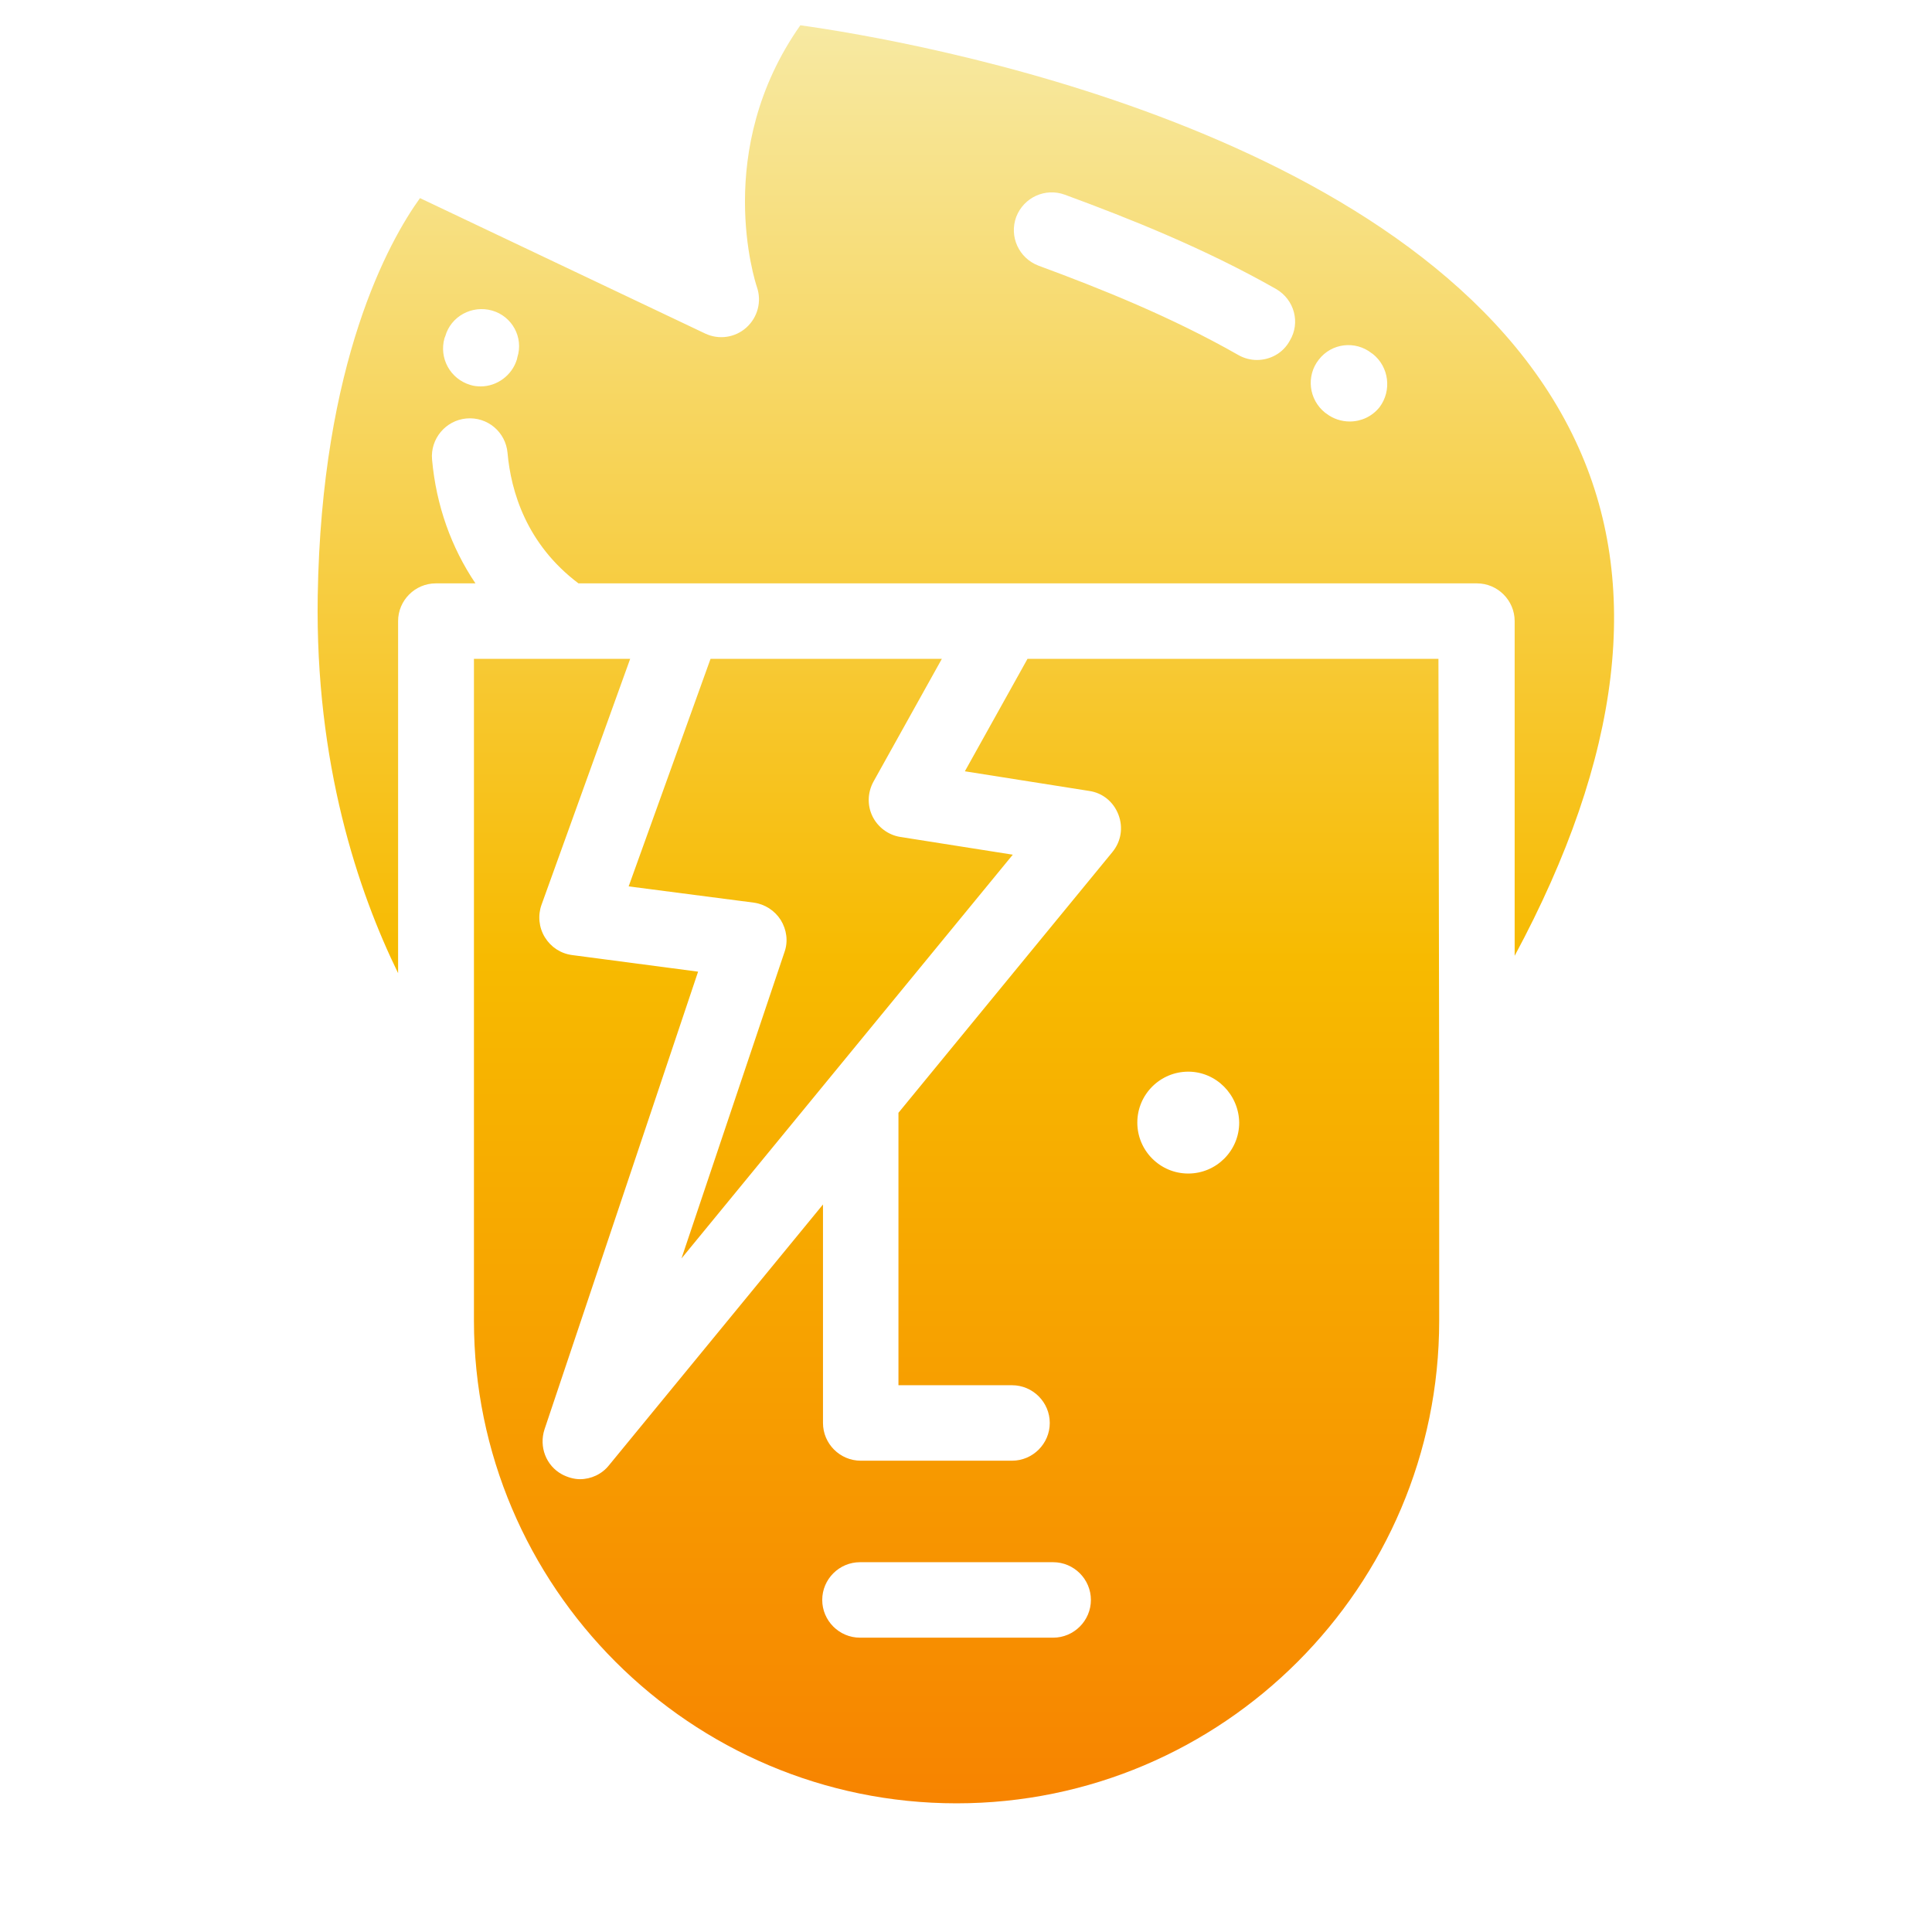
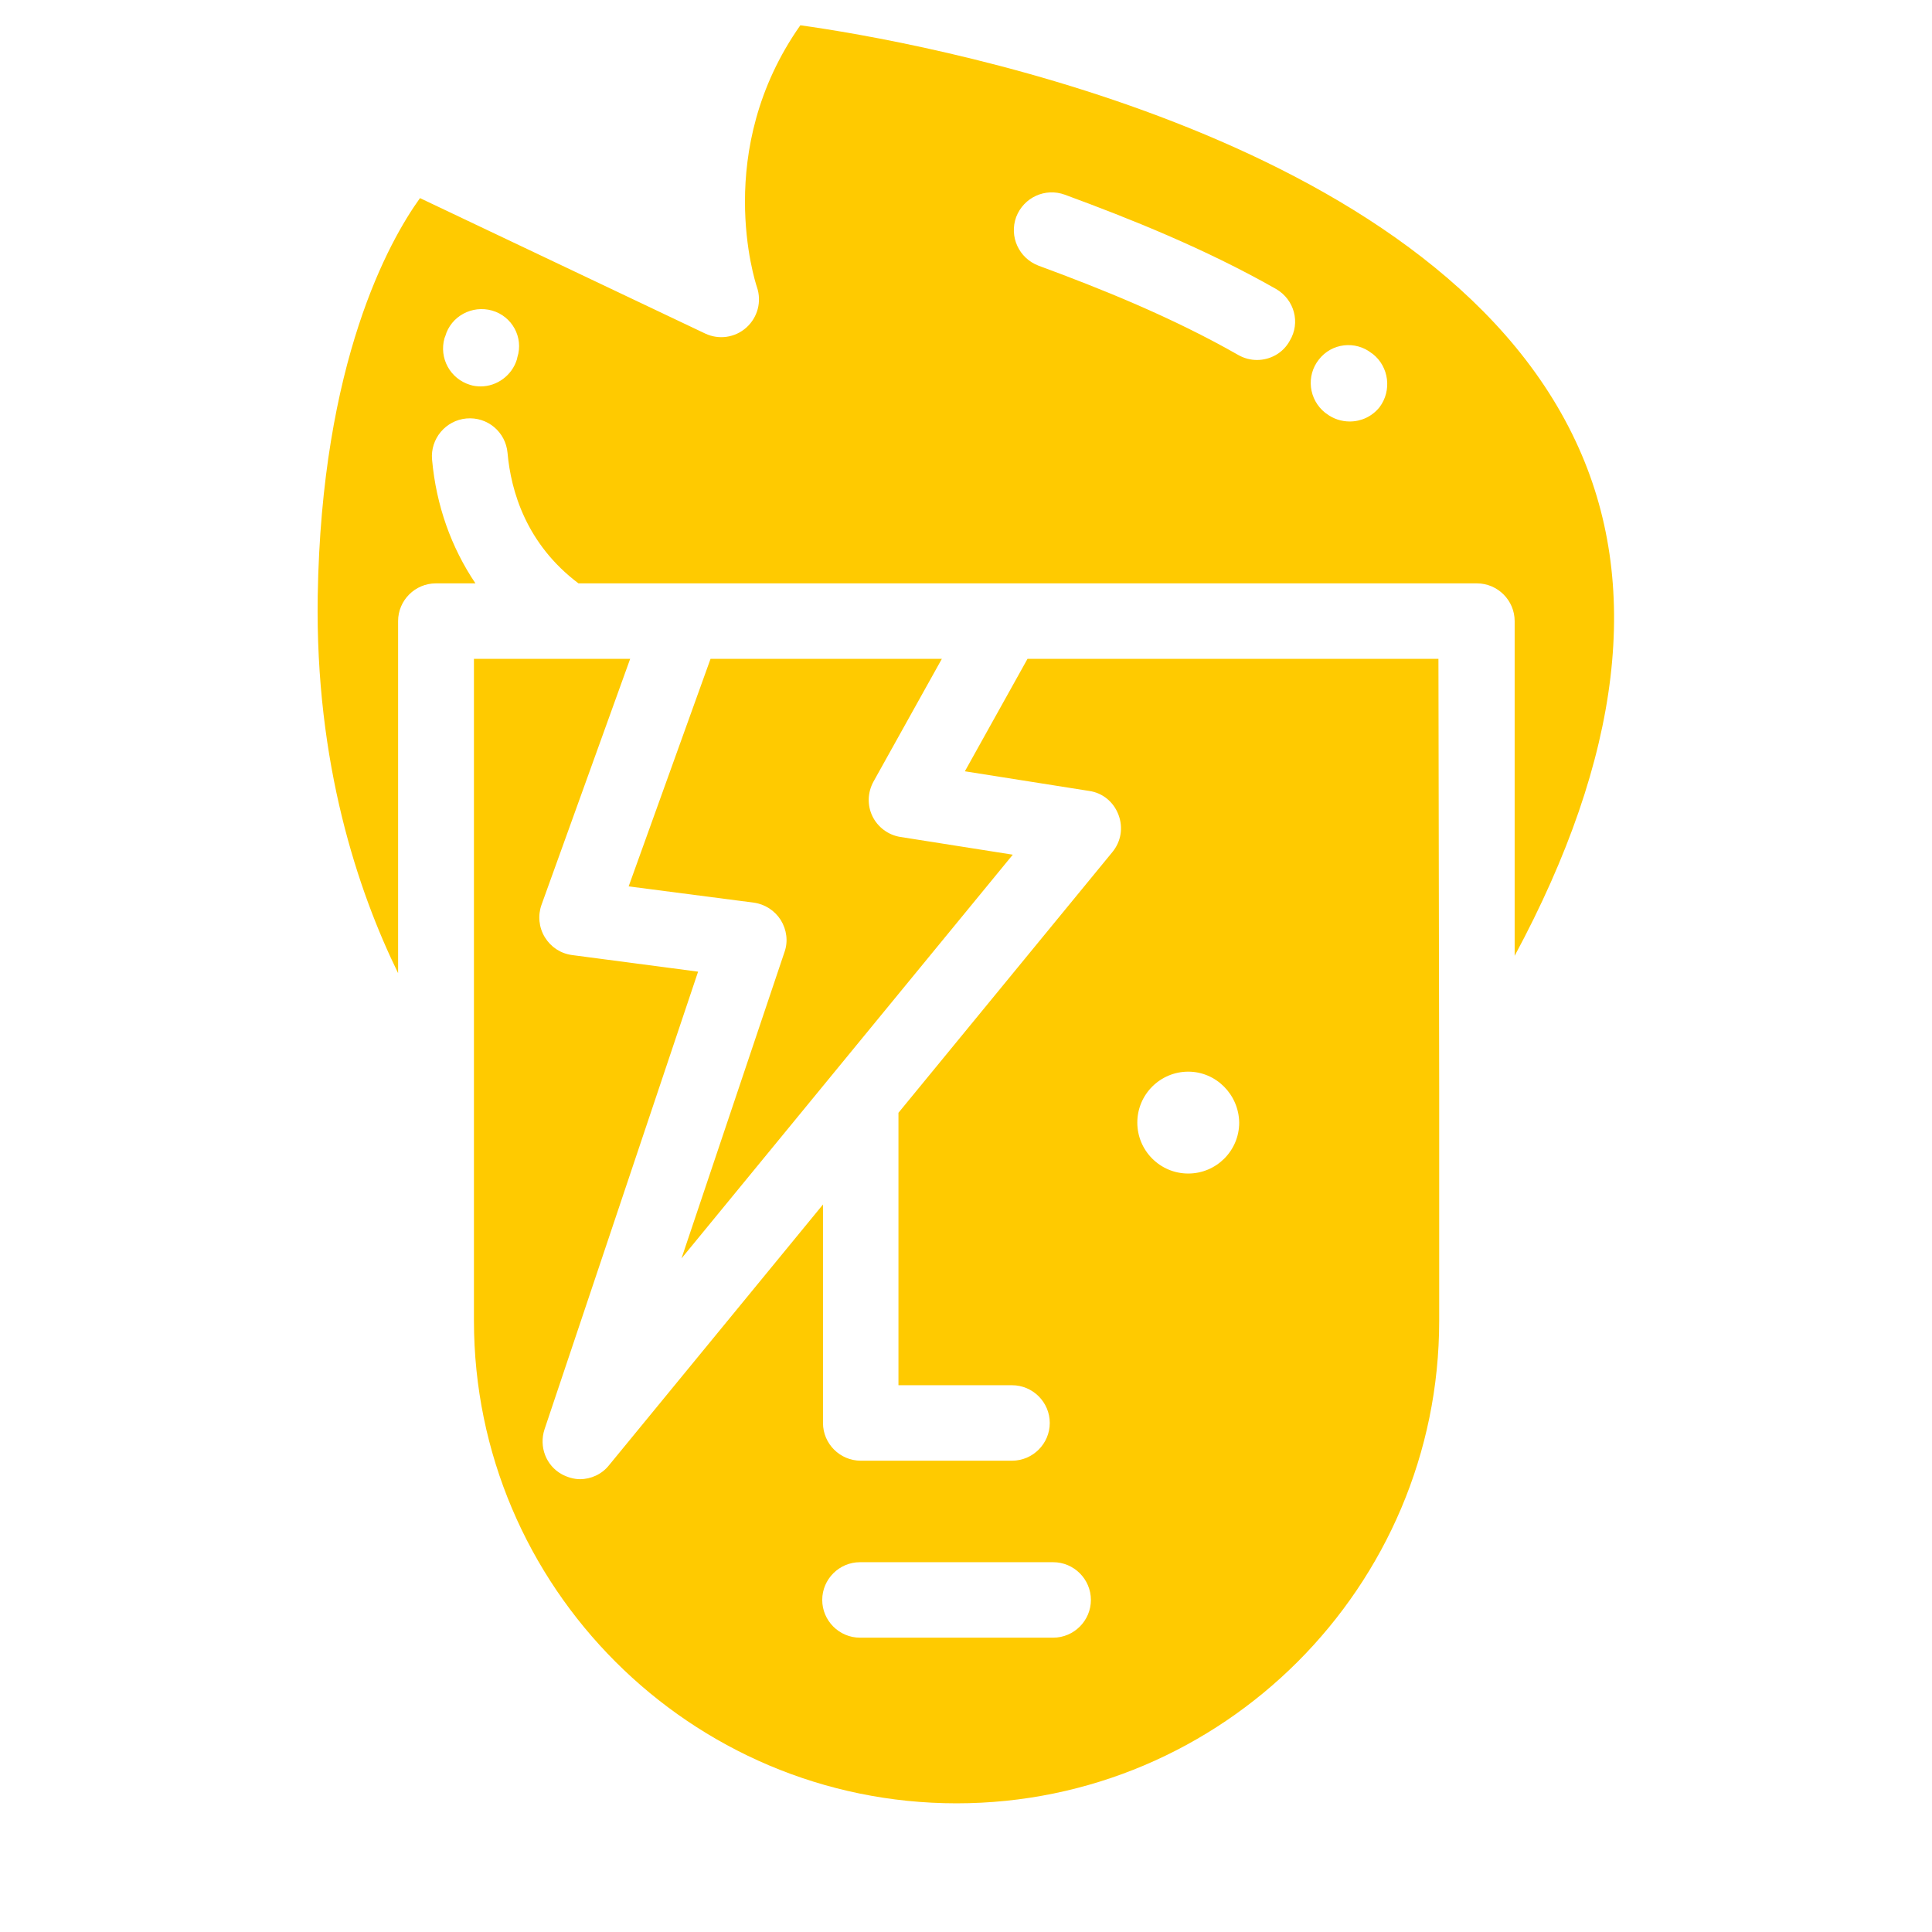
<svg xmlns="http://www.w3.org/2000/svg" version="1.1" id="Layer_1" x="0px" y="0px" viewBox="0 0 512 512" style="enable-background:new 0 0 512 512;" xml:space="preserve">
  <style type="text/css">
- 	.st0{fill:url(#SVGID_1_);}
+ 	.st0{fill:#FFCA00;}
</style>
-   <linearGradient id="SVGID_1_" gradientUnits="userSpaceOnUse" x1="255.957" y1="504.3" x2="255.957" y2="-37" gradientTransform="matrix(1 0 0 -1 0 511)">
-     <stop offset="0" style="stop-color:#F7E9A2" />
-     <stop offset="0.459" style="stop-color:#F7BA00" />
-     <stop offset="0.996" style="stop-color:#F77300" />
-   </linearGradient>
  <path class="st0" d="M231.2,216.3c1.4,2.9,4.2,5,7.4,5.5l29.8,4.7l-87.8,107l27.3-81.2c1-2.8,0.6-5.9-1-8.5  c-1.6-2.5-4.2-4.2-7.2-4.6l-33.1-4.3l21.7-60.3h61.3l-18.1,32.5C229.9,210,229.8,213.4,231.2,216.3z M417.6,117  C379,34.5,241.6,10.8,212.1,6.7c-23.3,33.1-12,67.9-11.5,69.4c1.3,3.8,0.2,8-2.8,10.7s-7.3,3.3-10.9,1.6l-75.6-35.9  c-8.2,11.4-26.1,43.4-27.1,105.4c-0.7,44.5,10.7,78.3,21.3,100v-93.3c0-5.5,4.5-10,10-10H126c-6.4-9.5-10.4-20.6-11.5-32.8  c-0.5-5.5,3.6-10.4,9.1-10.9c5.6-0.5,10.4,3.6,10.9,9.1c0.9,10.2,5,24.2,18.8,34.6h28h85.3h124.8c5.5,0,10,4.5,10,10v88.7  C429.8,200.5,435.3,154.7,417.6,117z M137.1,94.7l-0.1,0.5c-1.3,4.3-5.3,7.2-9.6,7.2c-0.9,0-1.9-0.1-2.8-0.4  c-5.3-1.6-8.3-7.1-6.8-12.4l0.2-0.5c1.5-5.3,7.1-8.3,12.4-6.8C135.7,83.8,138.8,89.4,137.1,94.7z M341.8,90.3  c-1.8,3.3-5.2,5.1-8.7,5.1c-1.6,0-3.3-0.4-4.9-1.3c-17.7-10.1-36.7-17.7-53-23.7c-5.2-2-7.8-7.7-5.9-12.9c2-5.2,7.7-7.8,12.9-5.9  c17.1,6.3,37,14.2,56,25C343,79.4,344.7,85.5,341.8,90.3z M365.6,107.9c-2,2.5-4.9,3.8-7.9,3.8c-2.2,0-4.4-0.7-6.2-2.1l-0.3-0.2  c-4.4-3.5-5.1-9.8-1.7-14.1c3.4-4.4,9.7-5.1,14-1.7l0.3,0.2C368.1,97.2,368.9,103.5,365.6,107.9z M381.2,174.6H272.3l-16.6,29.8  l32.9,5.2c3.6,0.5,6.5,2.9,7.8,6.3c1.3,3.4,0.7,7.1-1.6,9.9l-56.7,69.1v72.2h30.1c5.5,0,10,4.5,10,10s-4.5,10-10,10h-40.1  c-5.5,0-10-4.5-10-10v-57.9l-56.7,69.1c-1.9,2.4-4.8,3.7-7.7,3.7c-1.6,0-3.3-0.5-4.8-1.3c-4.2-2.3-6.1-7.3-4.6-11.9L185,257.5  l-33.4-4.4c-3-0.4-5.6-2.1-7.2-4.7c-1.6-2.6-1.9-5.8-0.9-8.6l23.5-65.2h-16.9h-24.5V350c0,70.5,57.4,127.9,127.9,127.9  S381.4,420.5,381.4,350v-60.8c0,0,0,0,0-0.1L381.2,174.6z M279.1,434h-51.2c-5.5,0-10-4.5-10-10s4.5-10,10-10h51.2  c5.5,0,10,4.5,10,10S284.6,434,279.1,434z M314.9,311c-7.5,0-13.5-6.1-13.5-13.5c0-7.5,6.1-13.5,13.5-13.5s13.4,6.1,13.5,13.5  C328.4,305,322.3,311,314.9,311z" />
</svg>
